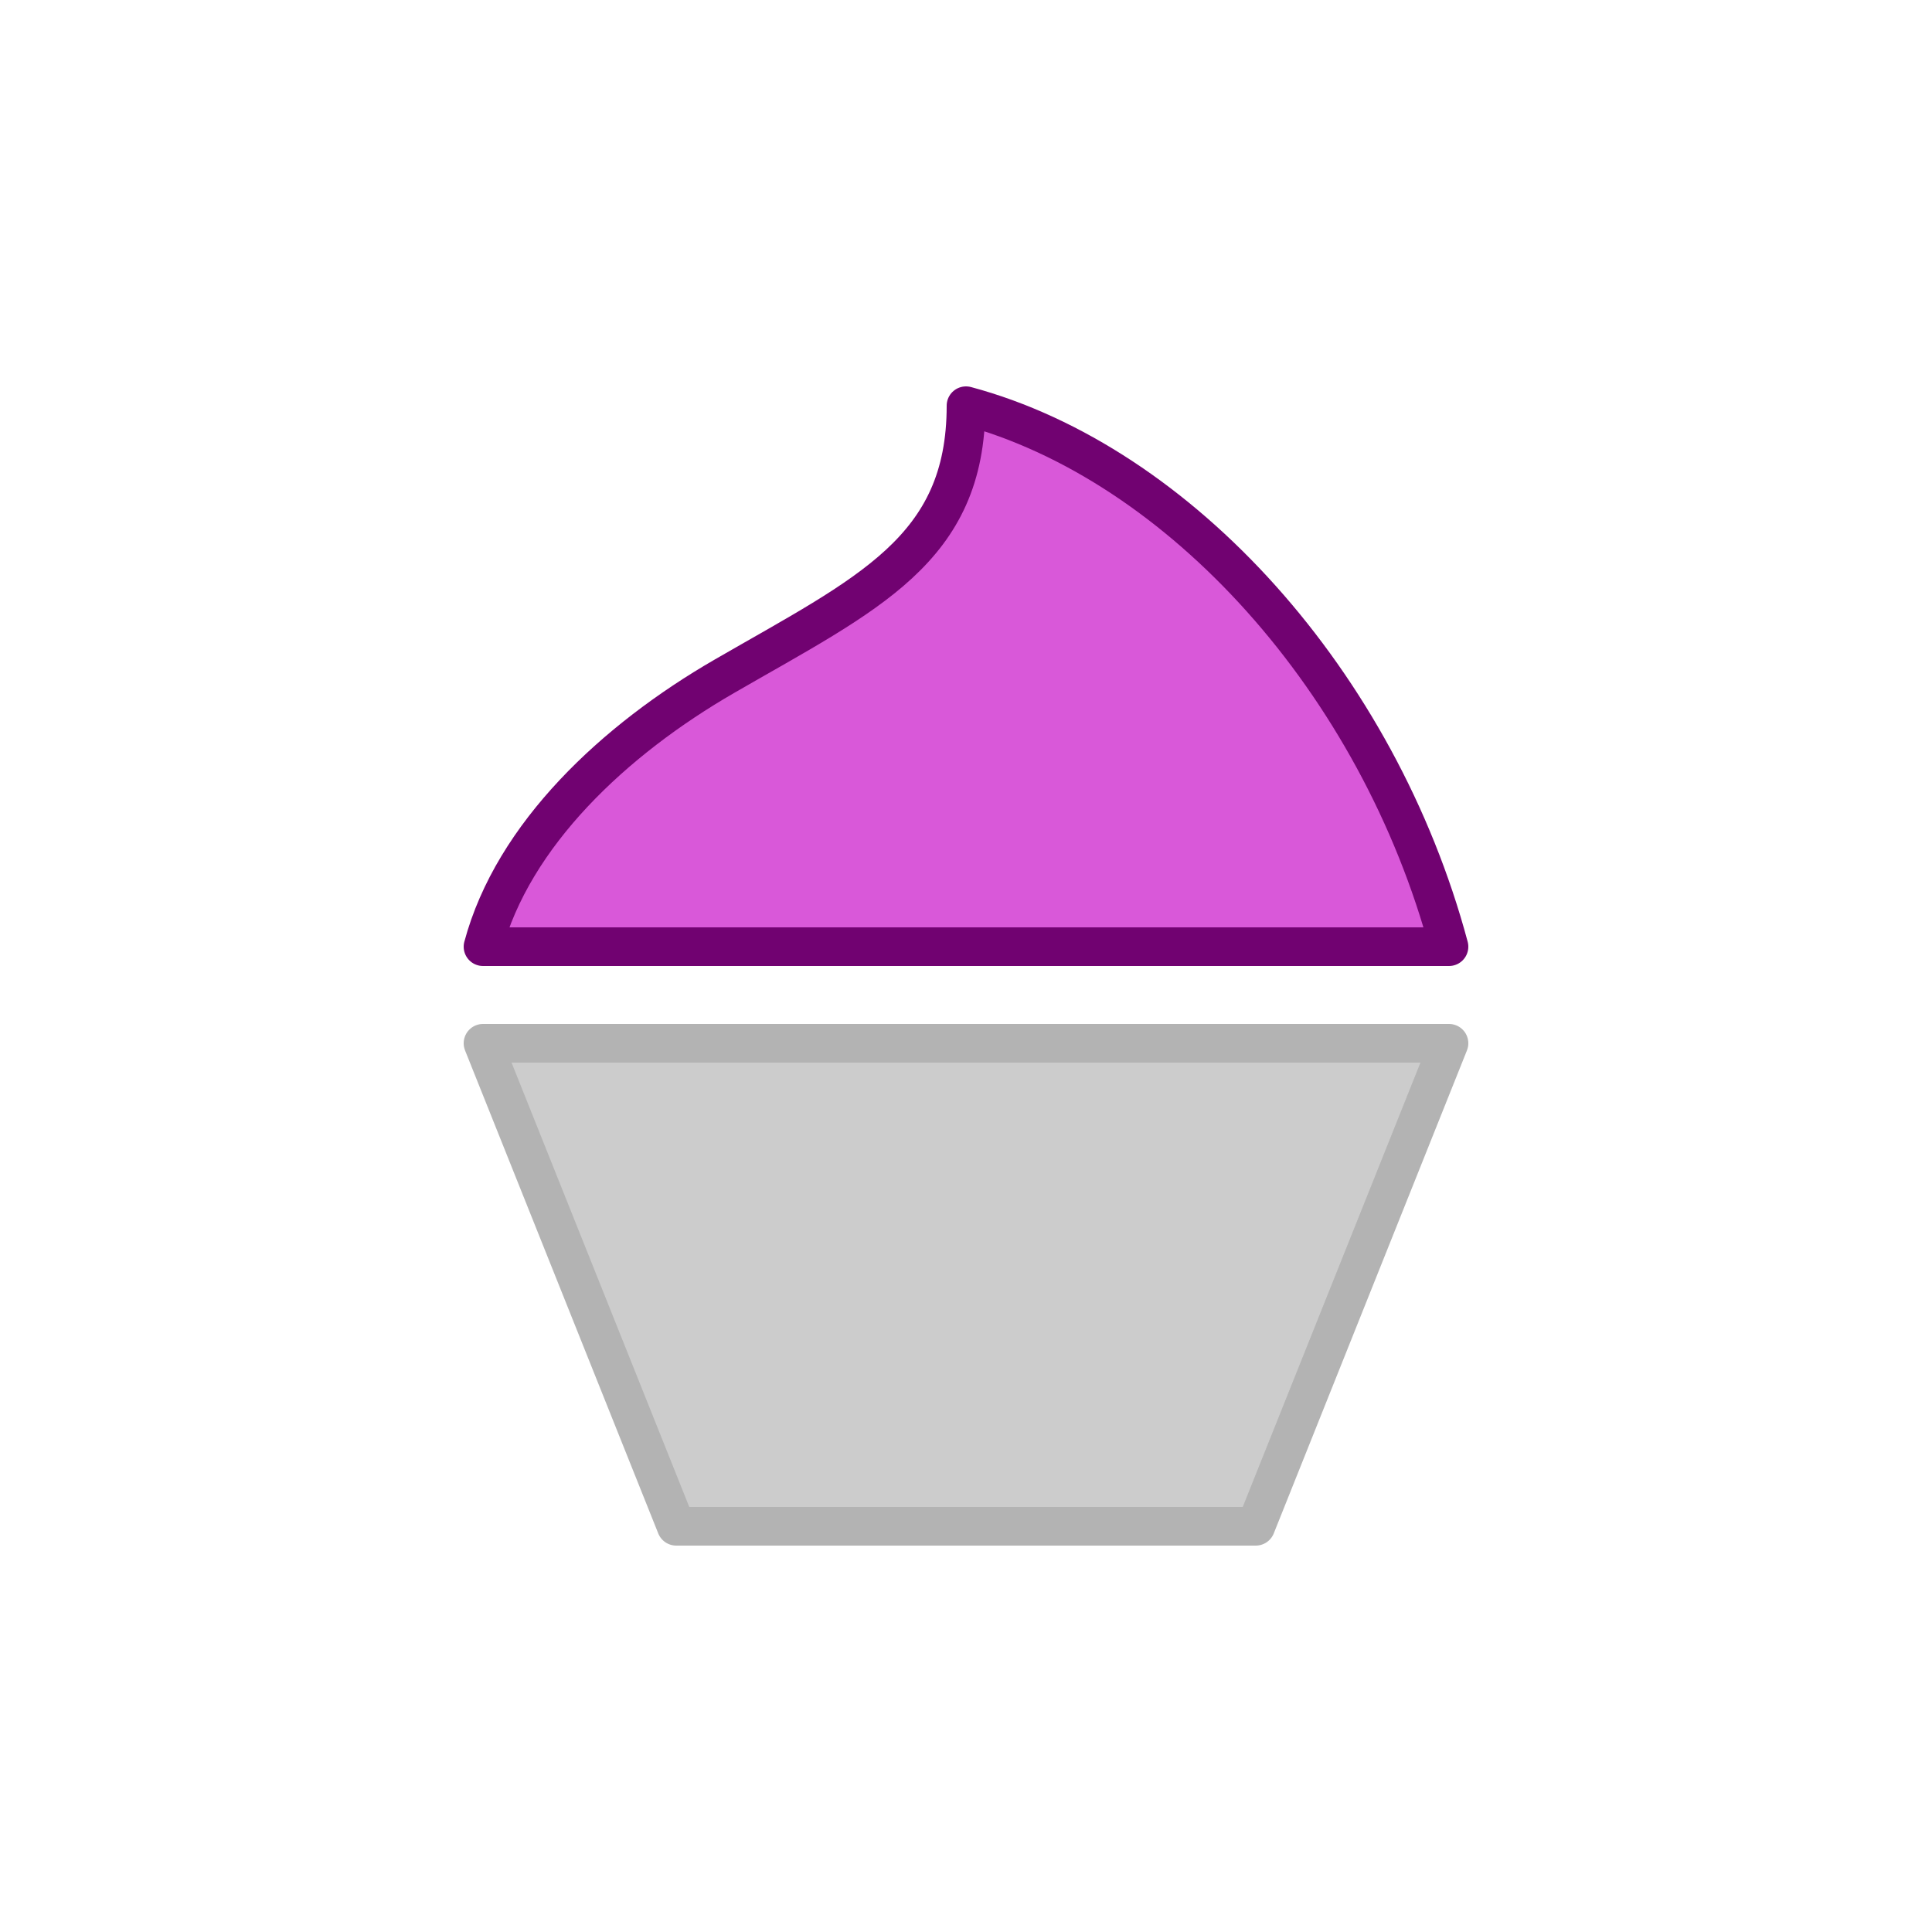
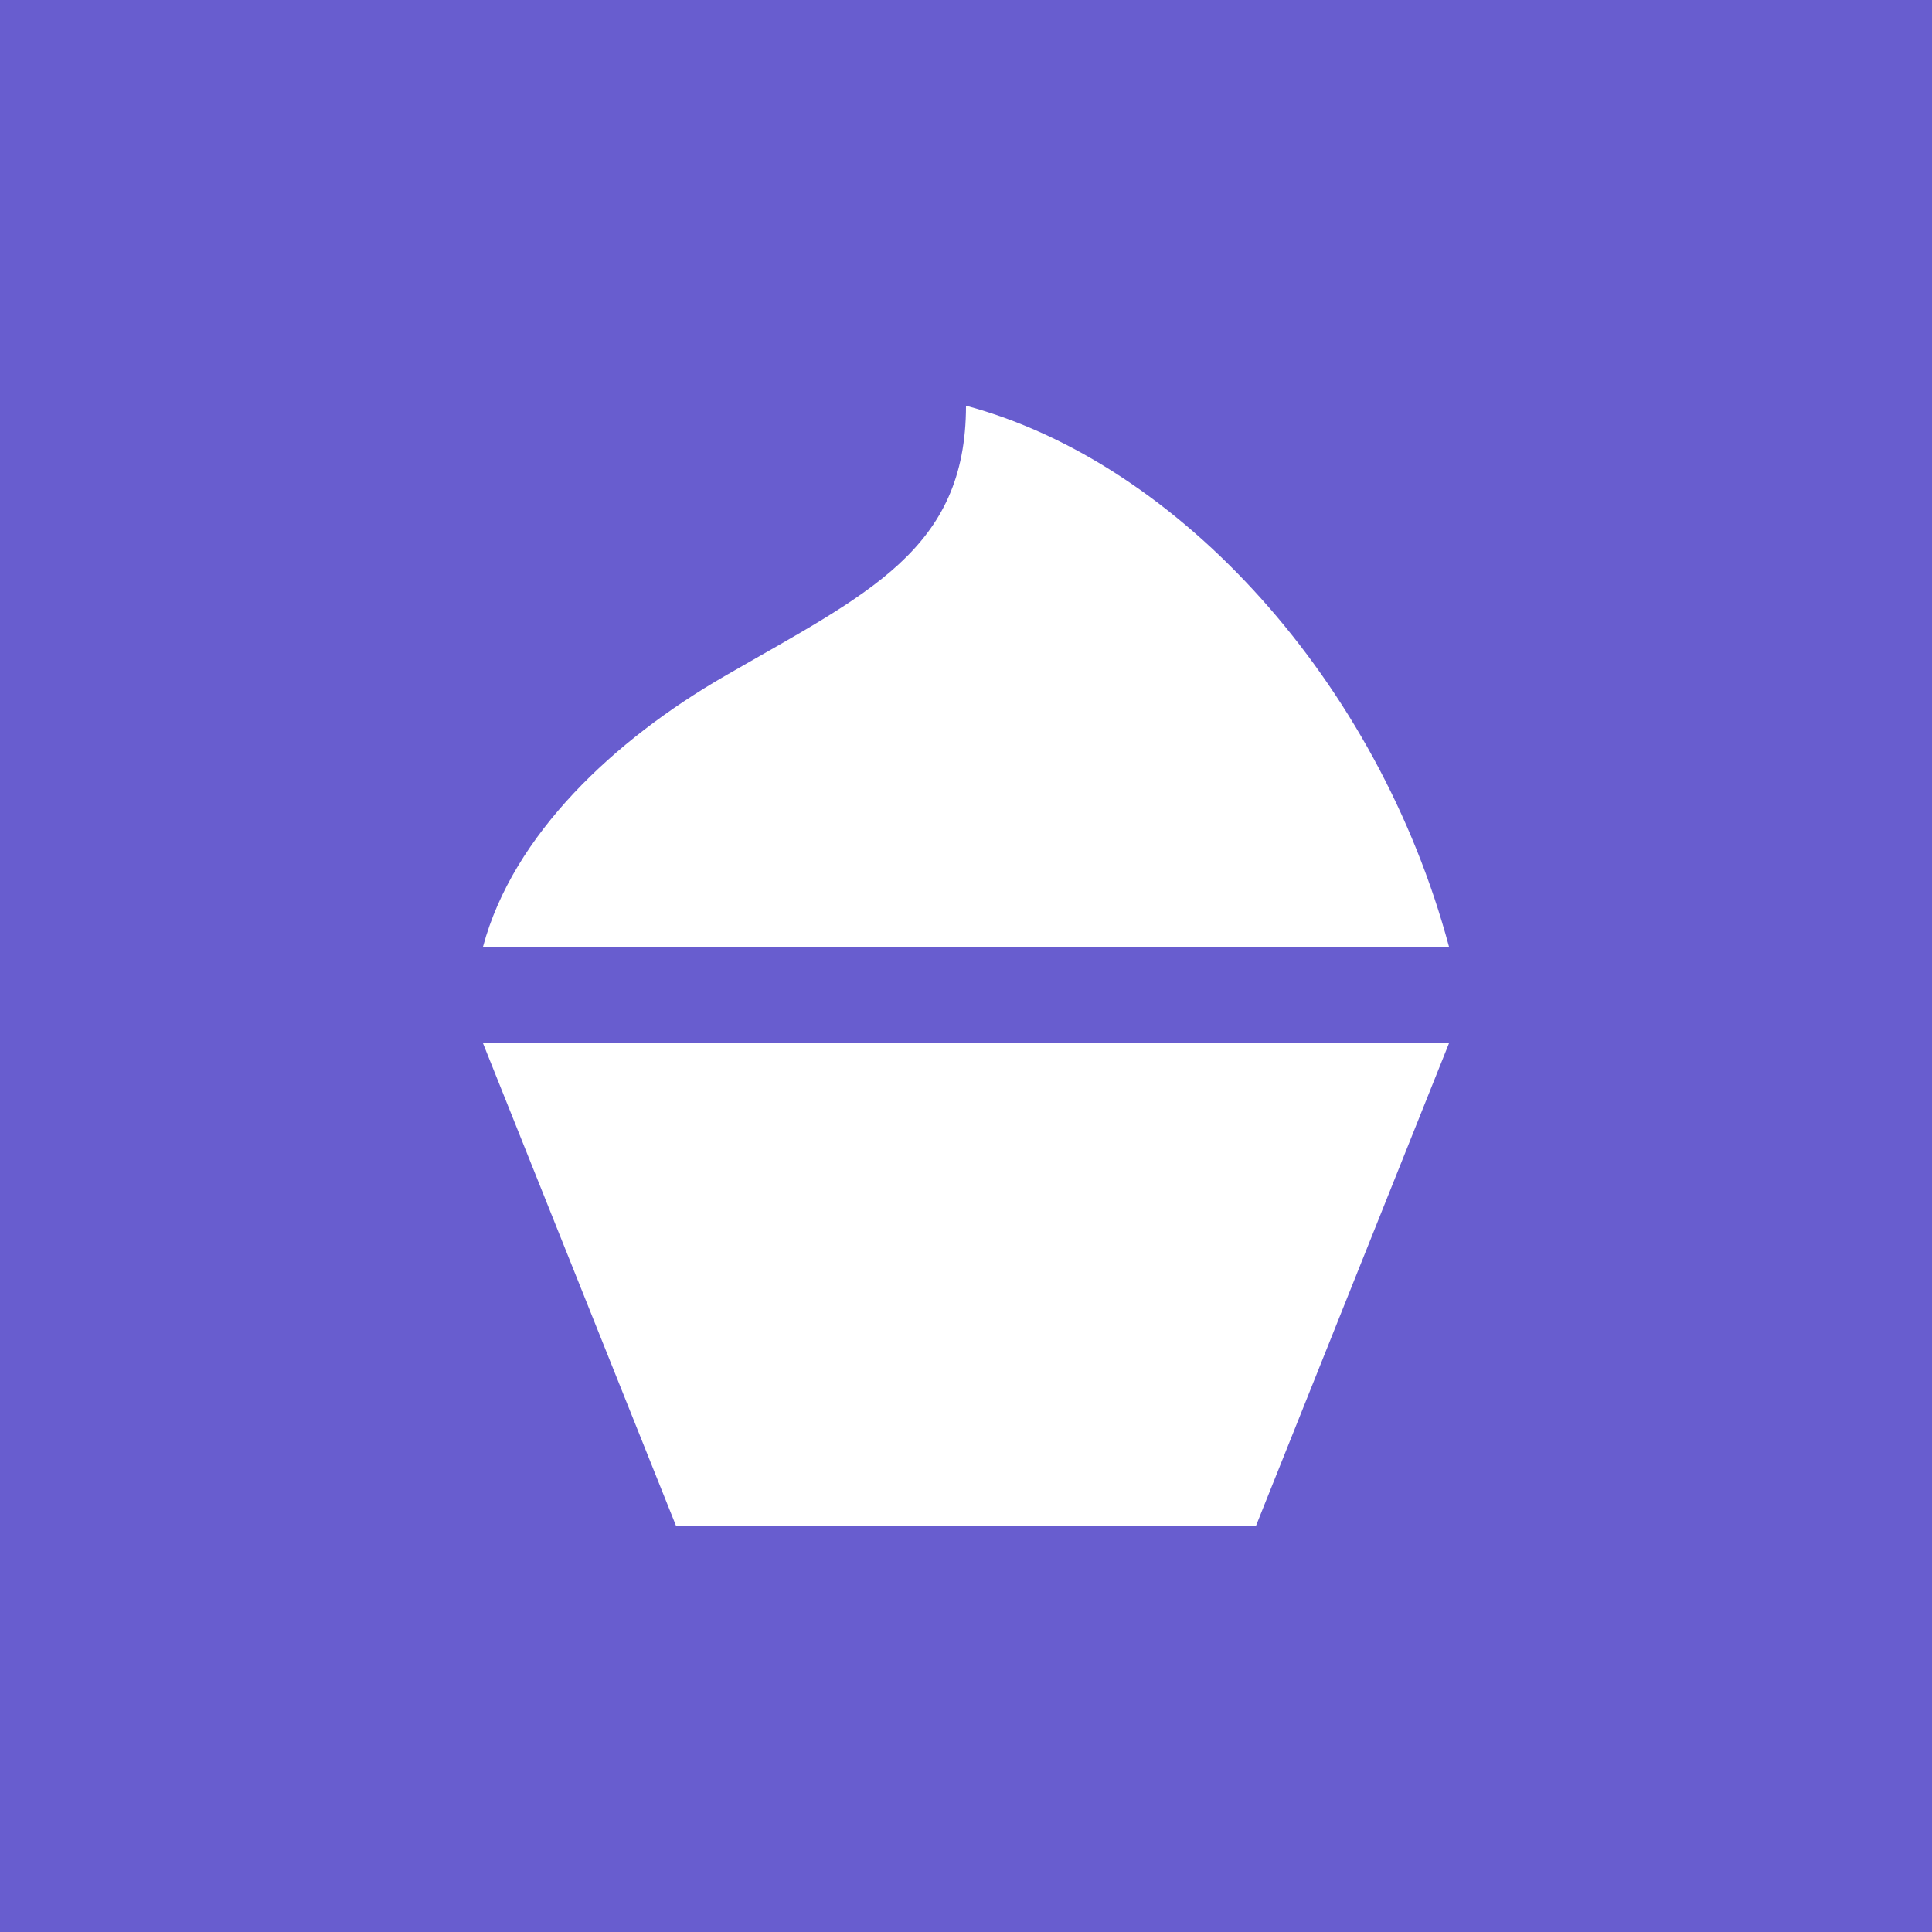
- <svg xmlns="http://www.w3.org/2000/svg" id="svg8" version="1.1" viewBox="0 0 132.292 132.292" height="500" width="500">
+ <svg xmlns="http://www.w3.org/2000/svg" width="500" height="500" viewBox="0 0 132.292 132.292" version="1.1" id="svg8">
  <defs id="defs2" />
  <g id="layer1">
-     <rect y="0" x="0" height="132.292" width="132.292" id="rect834" style="fill:#ffffff;fill-opacity:1;stroke:none;stroke-width:2.247;stroke-linecap:round" />
+     <rect style="fill:#685dcf;fill-opacity:1;stroke:none;stroke-width:2.247;stroke-linecap:round" id="rect834" width="132.292" height="132.292" x="0" y="0" />
  </g>
  <g id="layer2">
-     <path id="rect836" style="fill:#cccccc;fill-opacity:1;stroke:#b3b3b3;stroke-width:2.646;stroke-linecap:round;stroke-opacity:1;stroke-linejoin:round" d="M 33.073,71.437 H 99.219 L 85.99,104.51 H 46.302 Z" />
-     <path id="path854" d="M 33.073,64.823 H 99.219 C 94.371,46.73 80.8,31.708 66.146,27.781 c 0,9.881 -6.718,12.852 -16.536,18.521 -7.536,4.351 -14.478,10.84 -16.536,18.521 z" style="fill:#d958d9;fill-opacity:1;stroke:#710271;stroke-width:2.646;stroke-linecap:butt;stroke-linejoin:round;stroke-opacity:1" />
+     <path d="M 33.073,71.437 H 99.219 L 85.99,104.51 H 46.302 Z" style="fill:#ffffff;fill-opacity:1;stroke:none;stroke-width:2.646;stroke-linecap:round;stroke-opacity:1;stroke-linejoin:round" id="rect836" />
+     <path style="fill:#ffffff;fill-opacity:1;stroke:none;stroke-width:2.646;stroke-linecap:butt;stroke-linejoin:round;stroke-opacity:1" d="M 33.073,64.823 H 99.219 C 94.371,46.73 80.8,31.708 66.146,27.781 c 0,9.881 -6.718,12.852 -16.536,18.521 -7.536,4.351 -14.478,10.84 -16.536,18.521 z" id="path854" />
  </g>
</svg>
